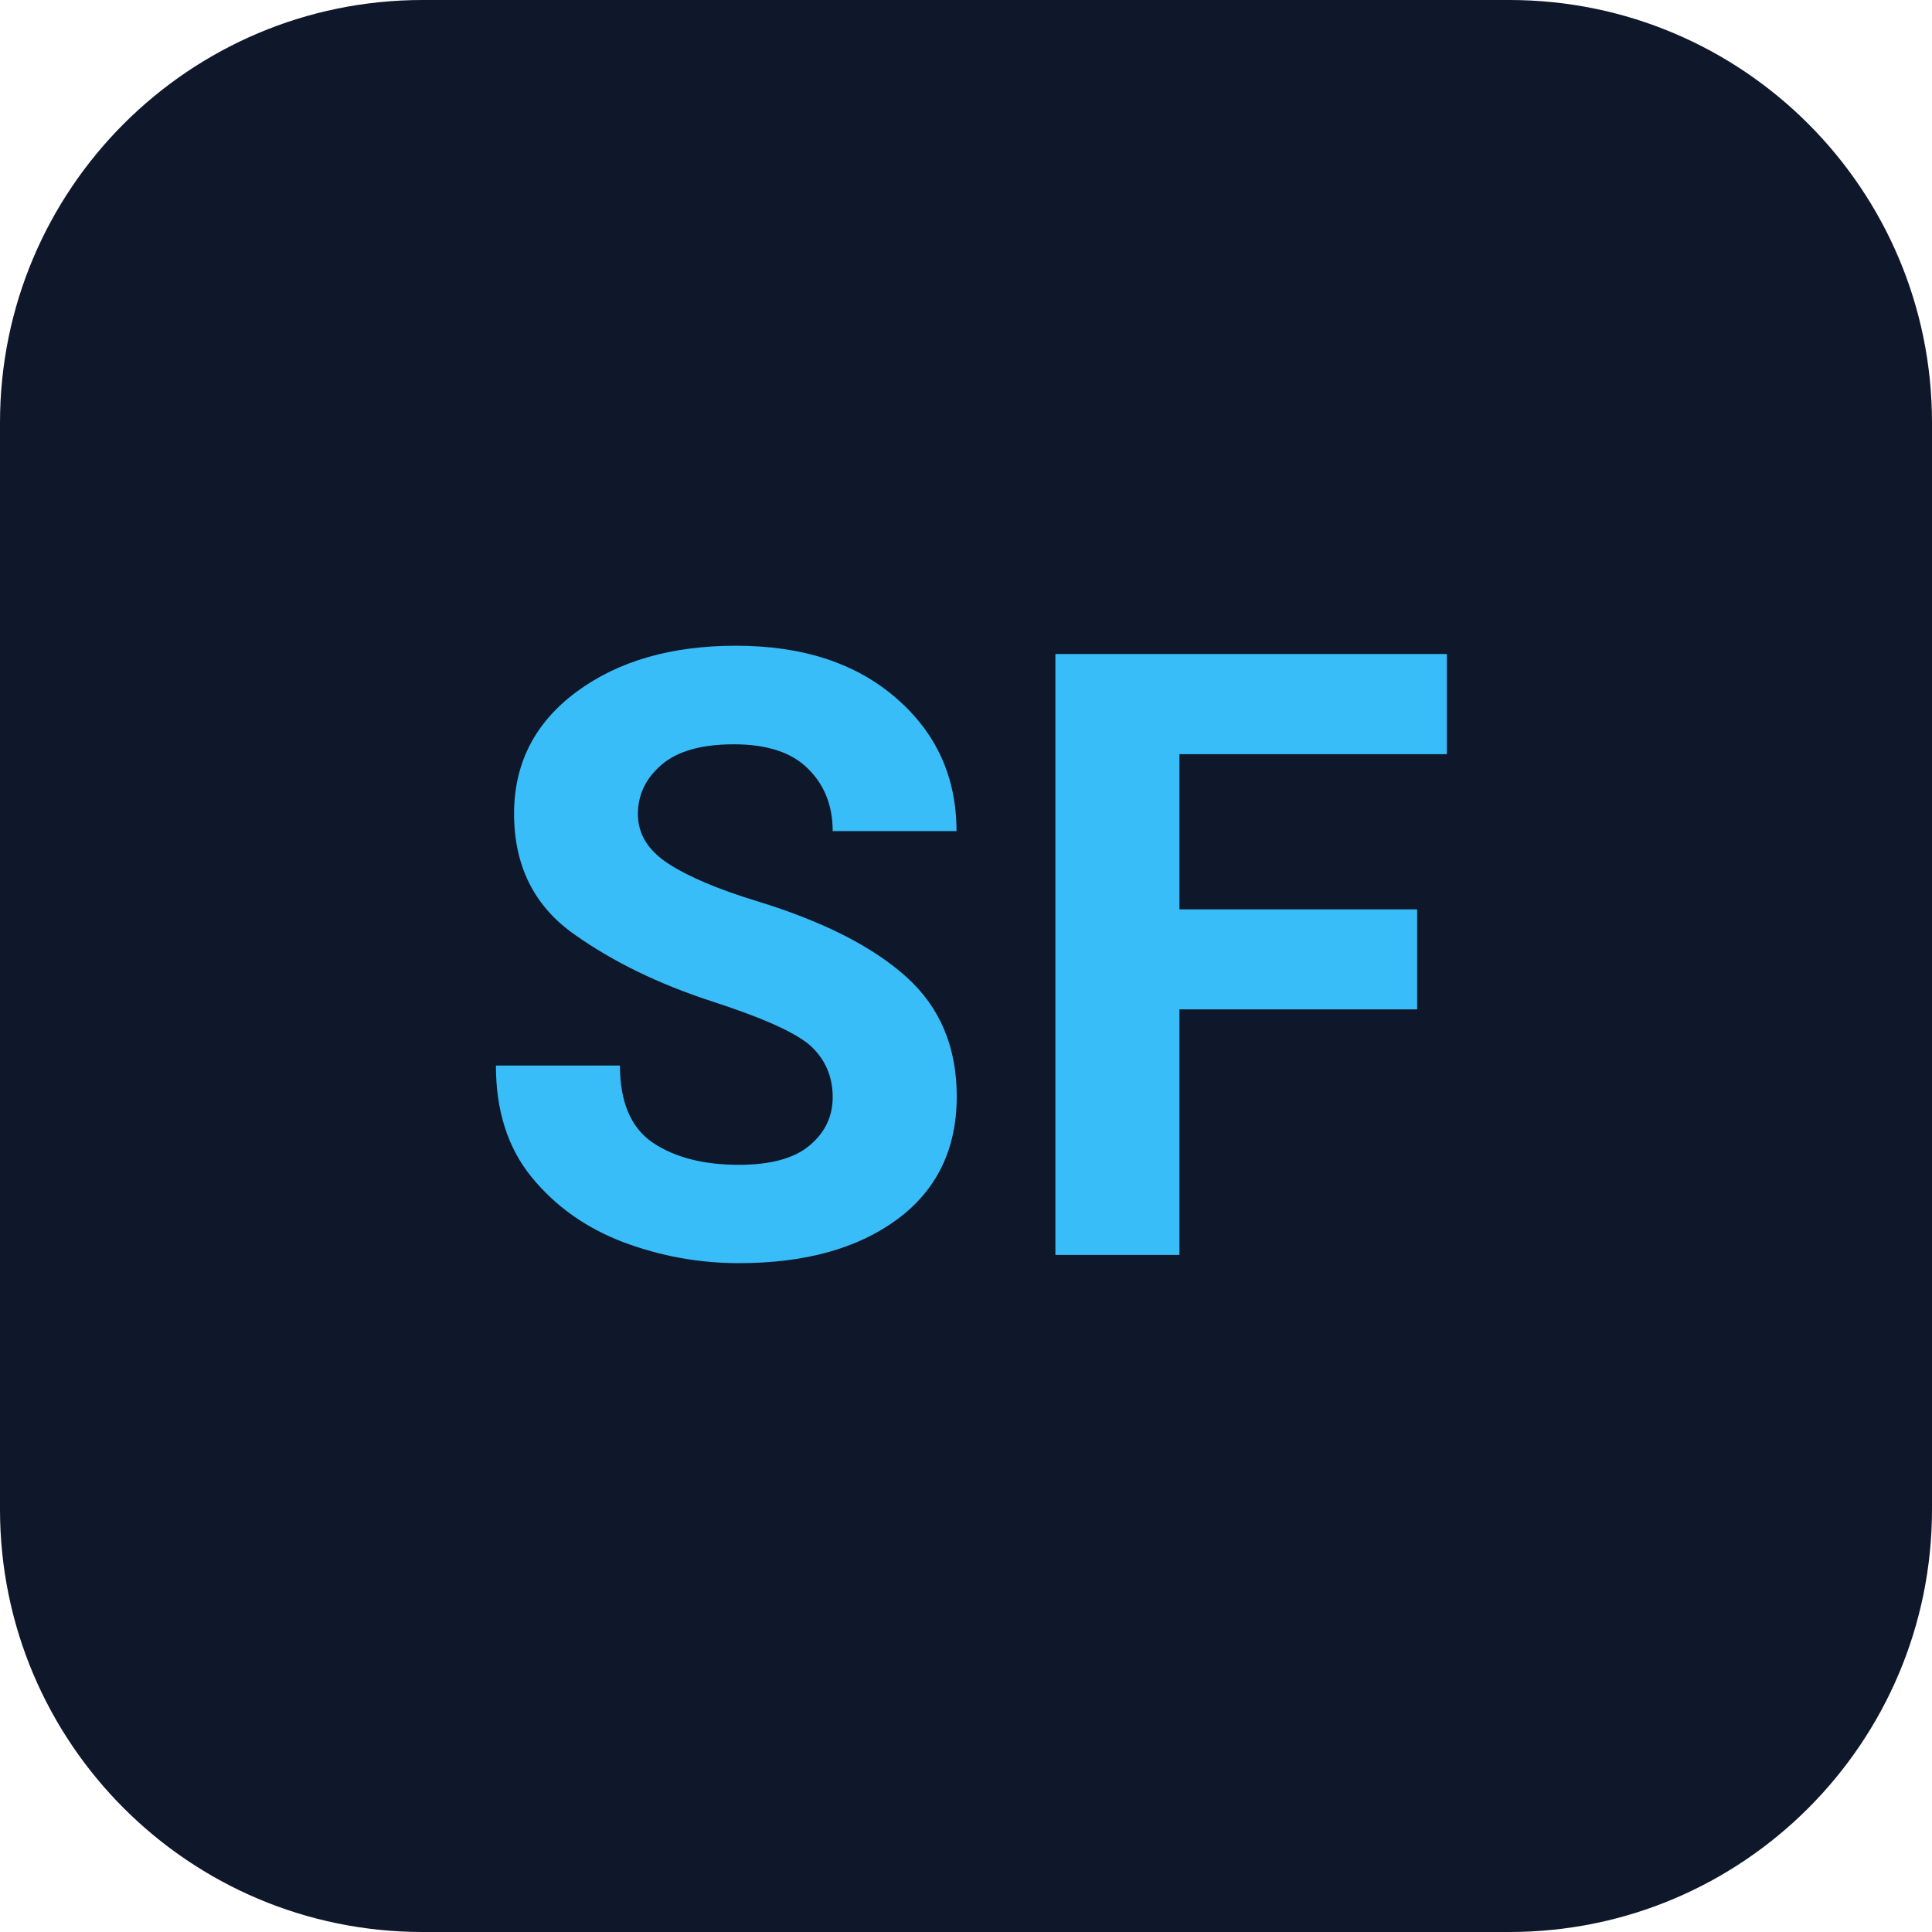
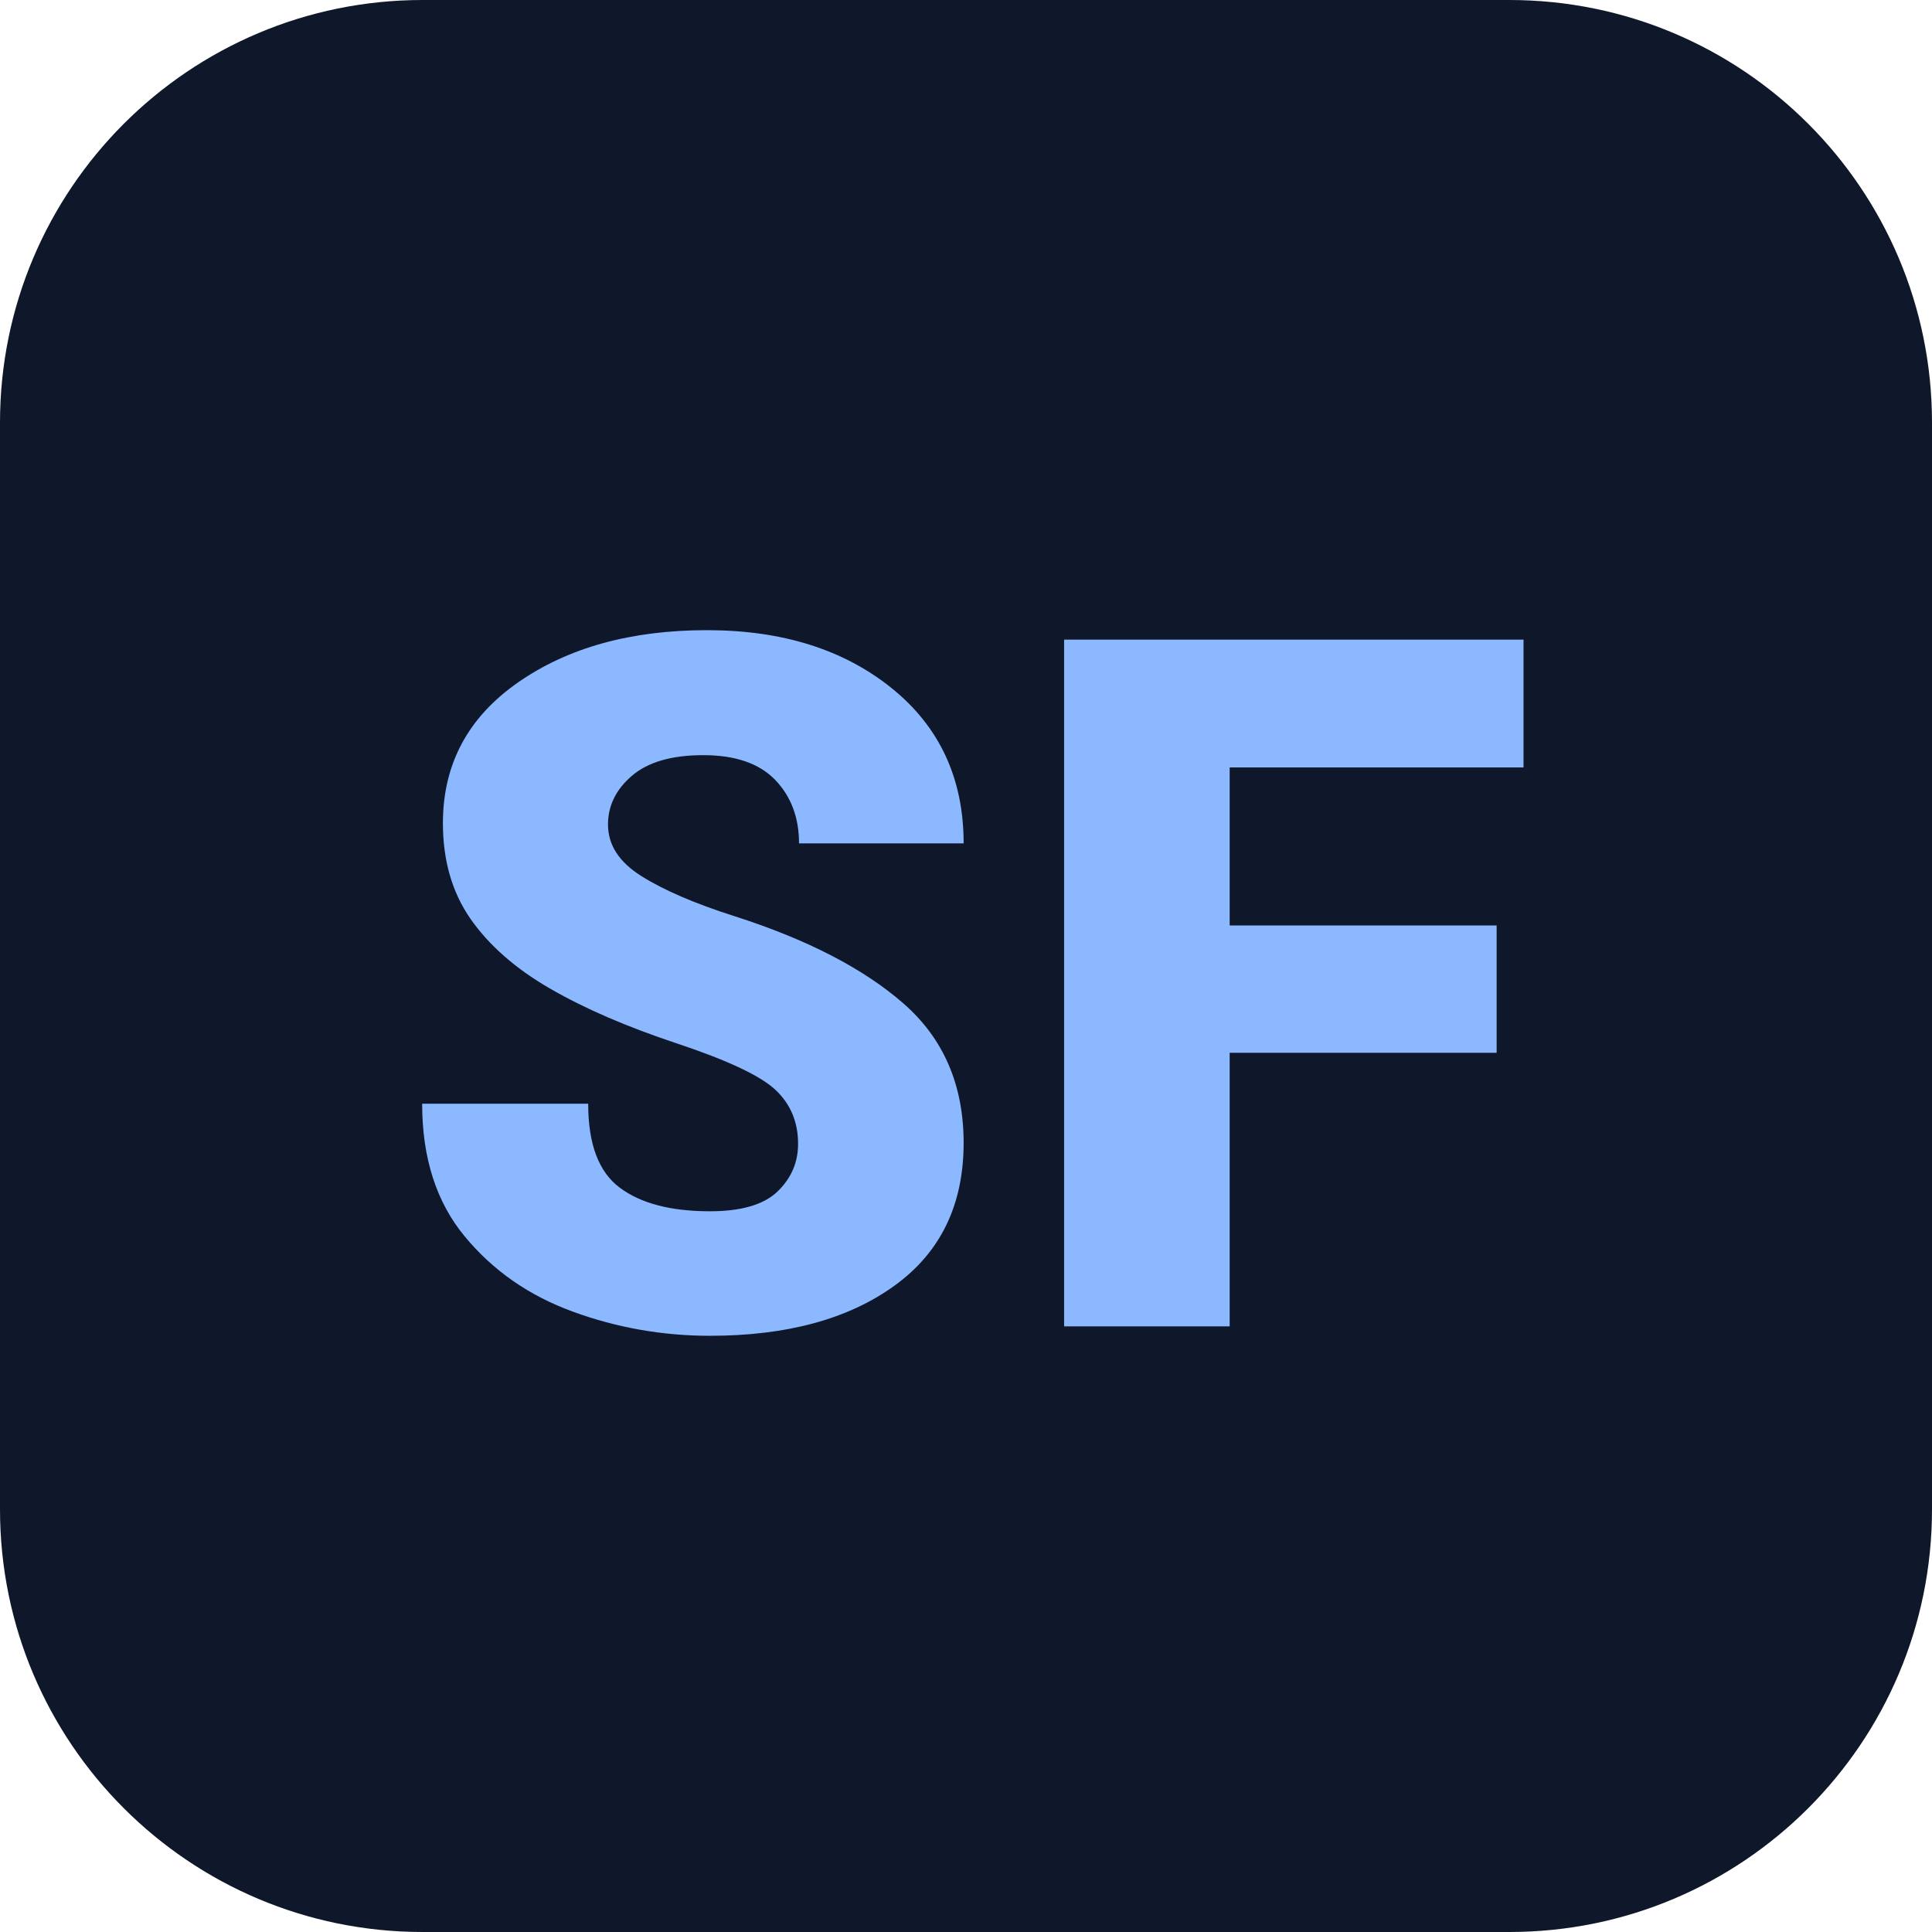
<svg xmlns="http://www.w3.org/2000/svg" width="128" height="128" viewBox="0 0 128 128" role="img" aria-label="SubForge">
-   <rect width="128" height="128" rx="28" fill="#0f172a" />
-   <text x="64" y="64" text-anchor="middle" dominant-baseline="central" font-family="system-ui, -apple-system, 'Segoe UI', Roboto, 'Helvetica Neue', Arial, sans-serif" font-size="56" font-weight="700" letter-spacing="1" fill="#38bdf8">SF</text>
+   <rect width="128" height="128" rx="28" fill="#0F172A" />
+   <text x="64" y="66" text-anchor="middle" dominant-baseline="central" font-family="system-ui, -apple-system, 'Segoe UI', Roboto, 'Helvetica Neue', Arial, sans-serif" font-size="64" font-weight="800" letter-spacing="1" fill="#8BB8FF">SF</text>
</svg>
